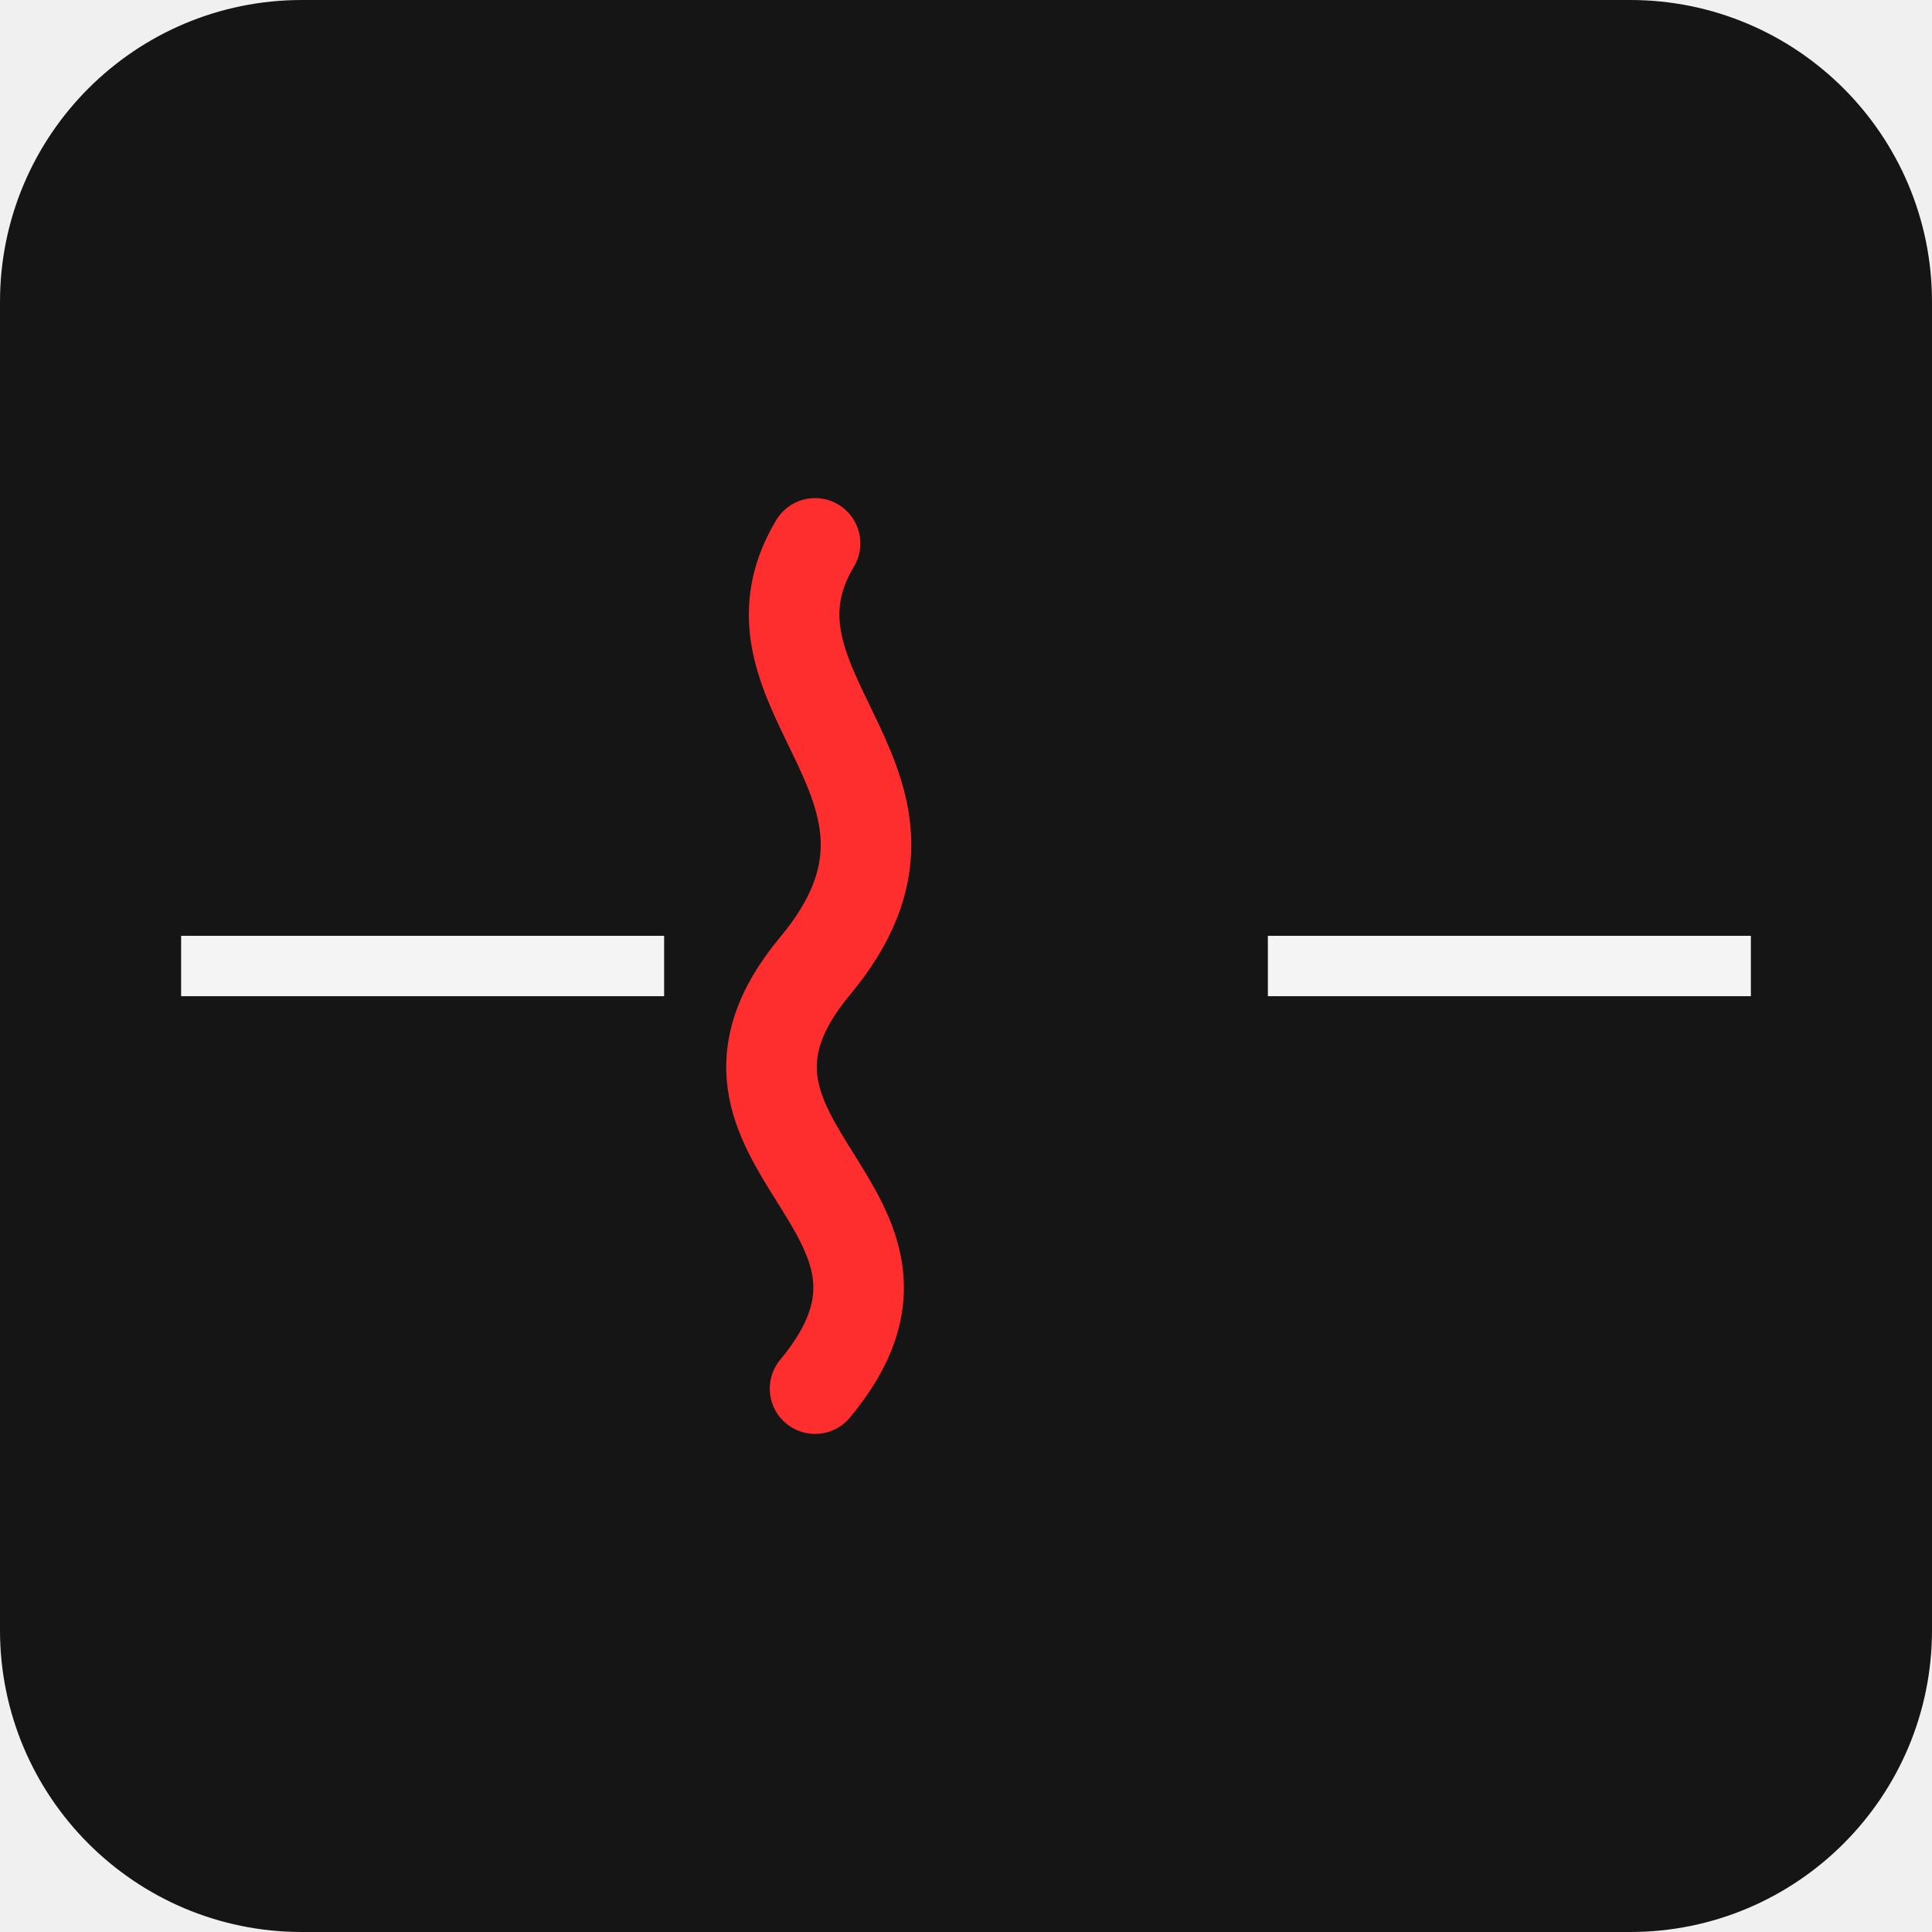
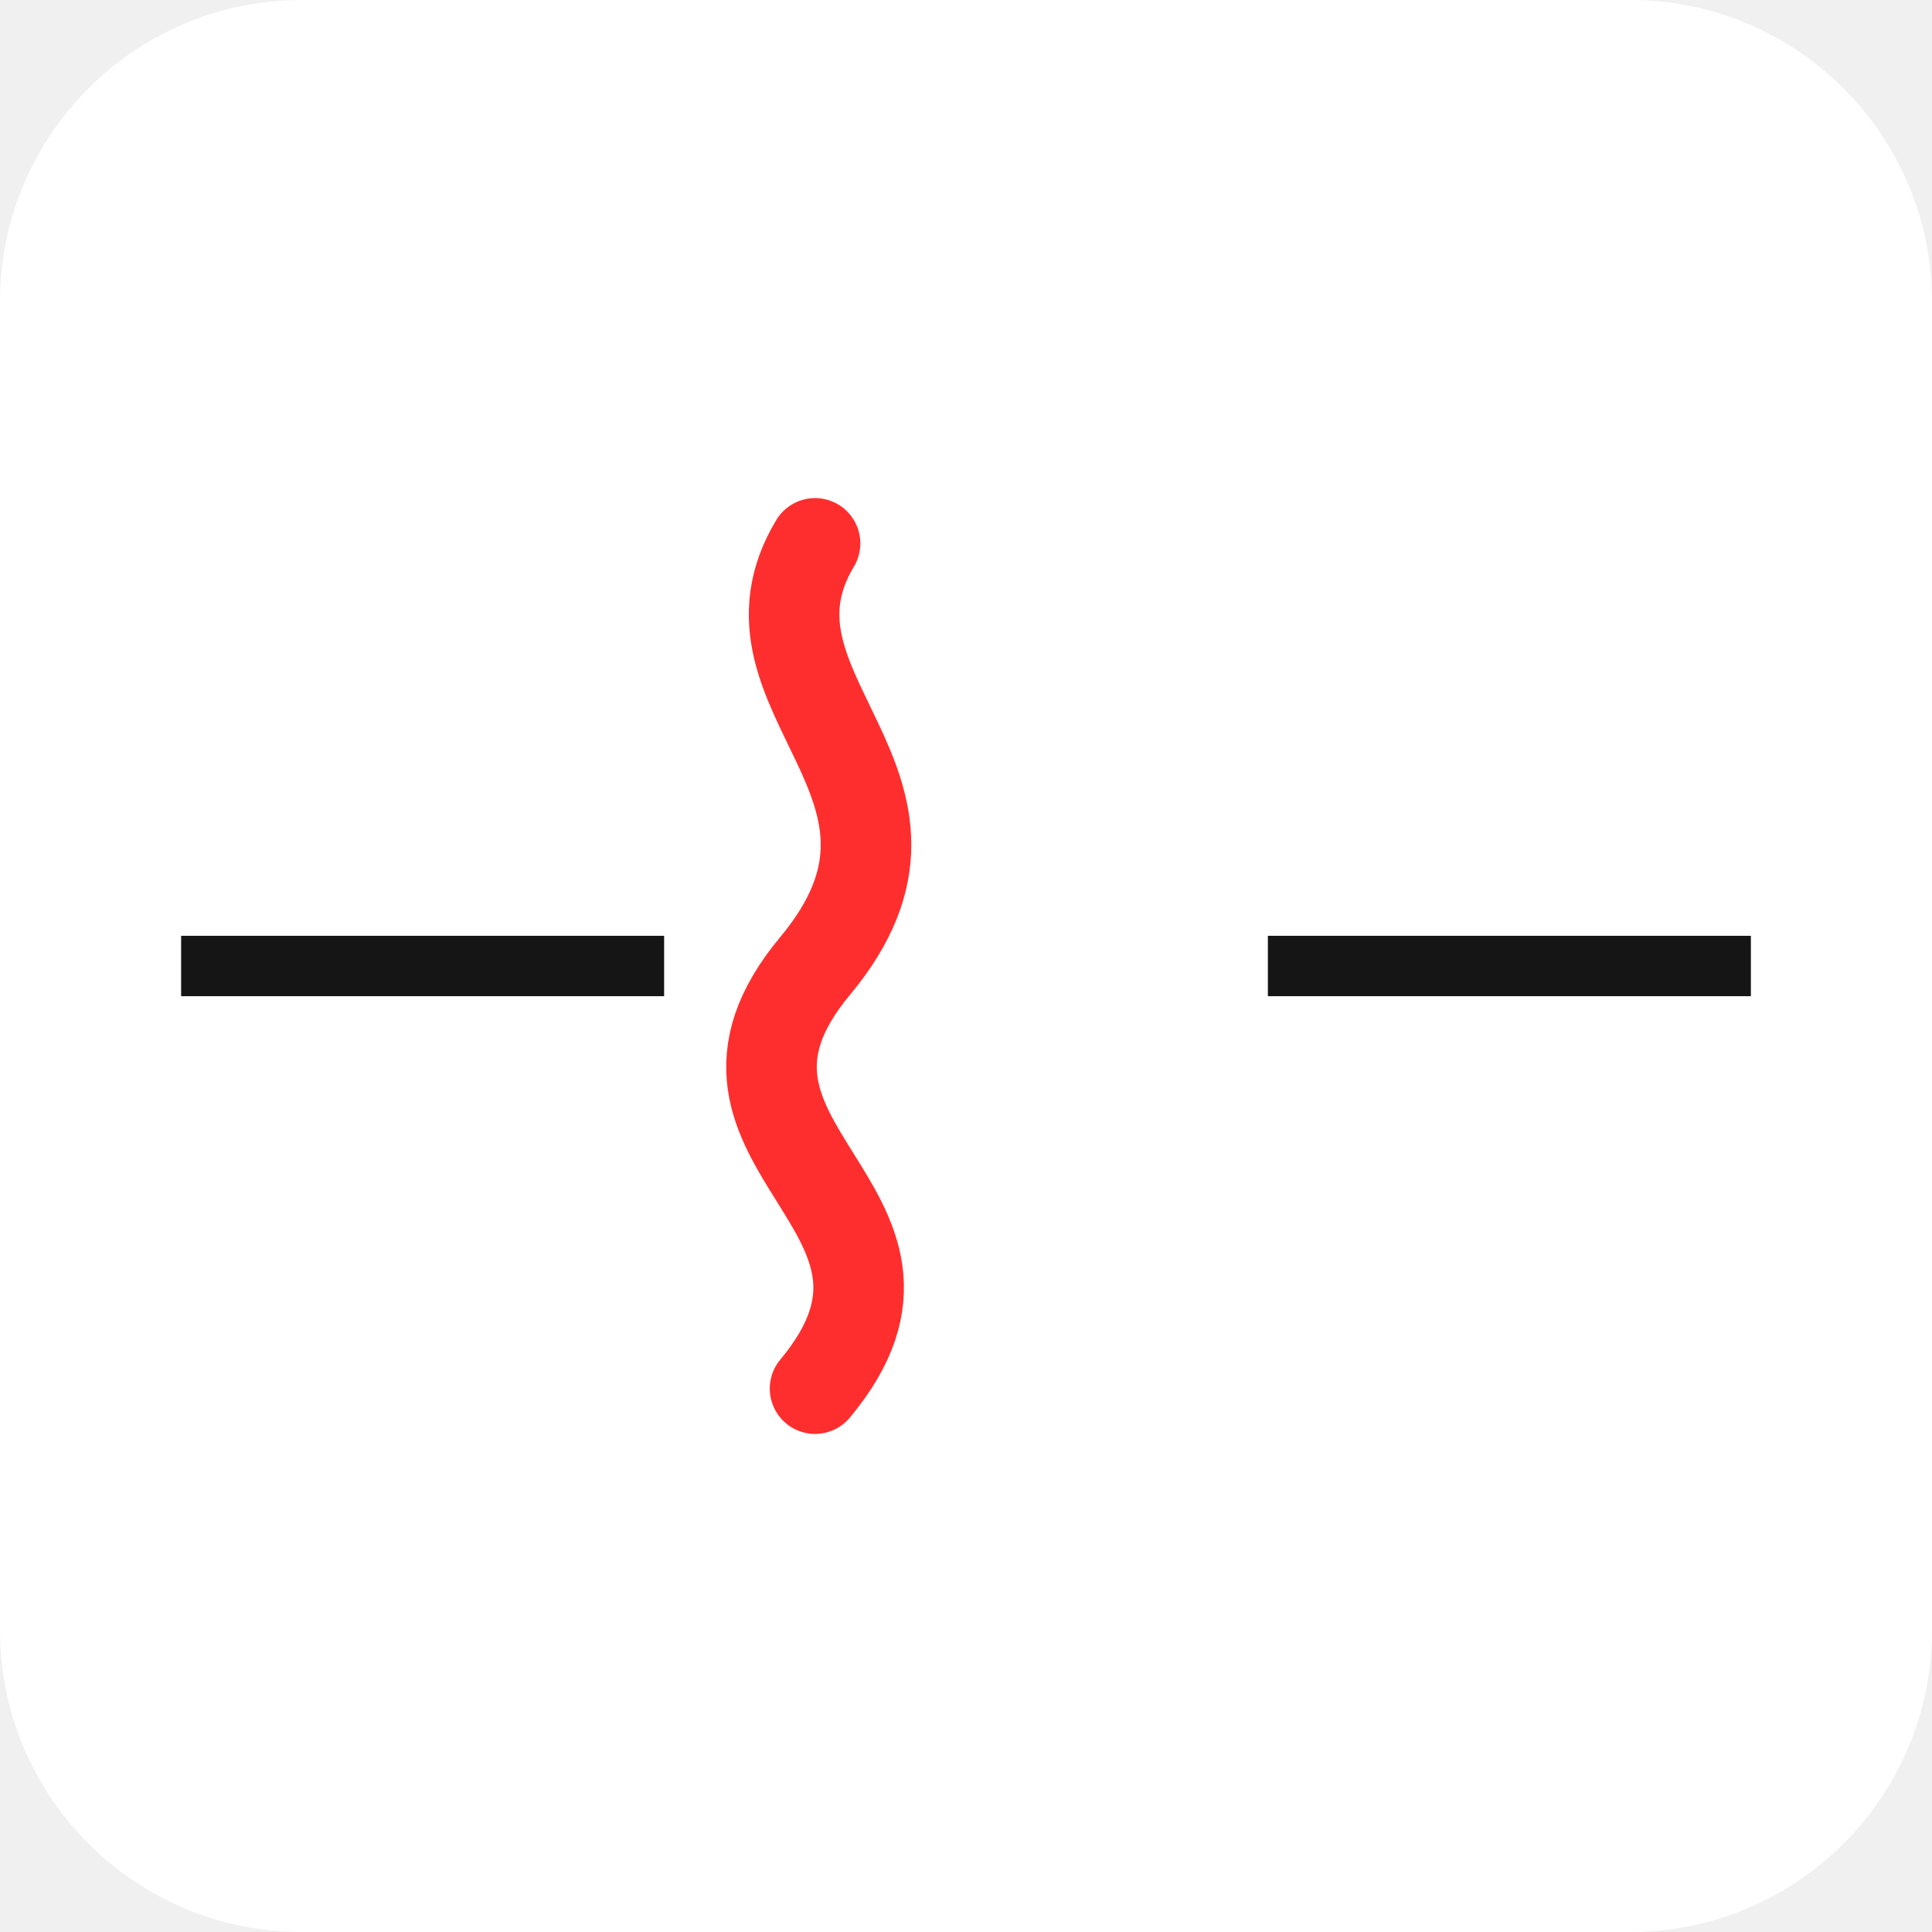
<svg xmlns="http://www.w3.org/2000/svg" viewBox="0 0 64 64">
-   <rect width="64" height="64" rx="10" fill="#151515" />
-   <line x1="6" y1="32" x2="22" y2="32" stroke="#f4f4f4" stroke-width="2" />
+   <rect width="64" height="64" rx="10" fill="#ffffff" />
+   <line x1="6" y1="32" x2="22" y2="32" stroke="#151515" stroke-width="2" />
  <path d="M27 18 c -3 5, 5 8, 0 14 c -5 6, 5 8, 0 14" stroke="#ff2e2e" stroke-width="3" stroke-linecap="round" fill="none" />
-   <line x1="42" y1="32" x2="58" y2="32" stroke="#f4f4f4" stroke-width="2" />
+   <line x1="42" y1="32" x2="58" y2="32" stroke="#151515" stroke-width="2" />
</svg>
